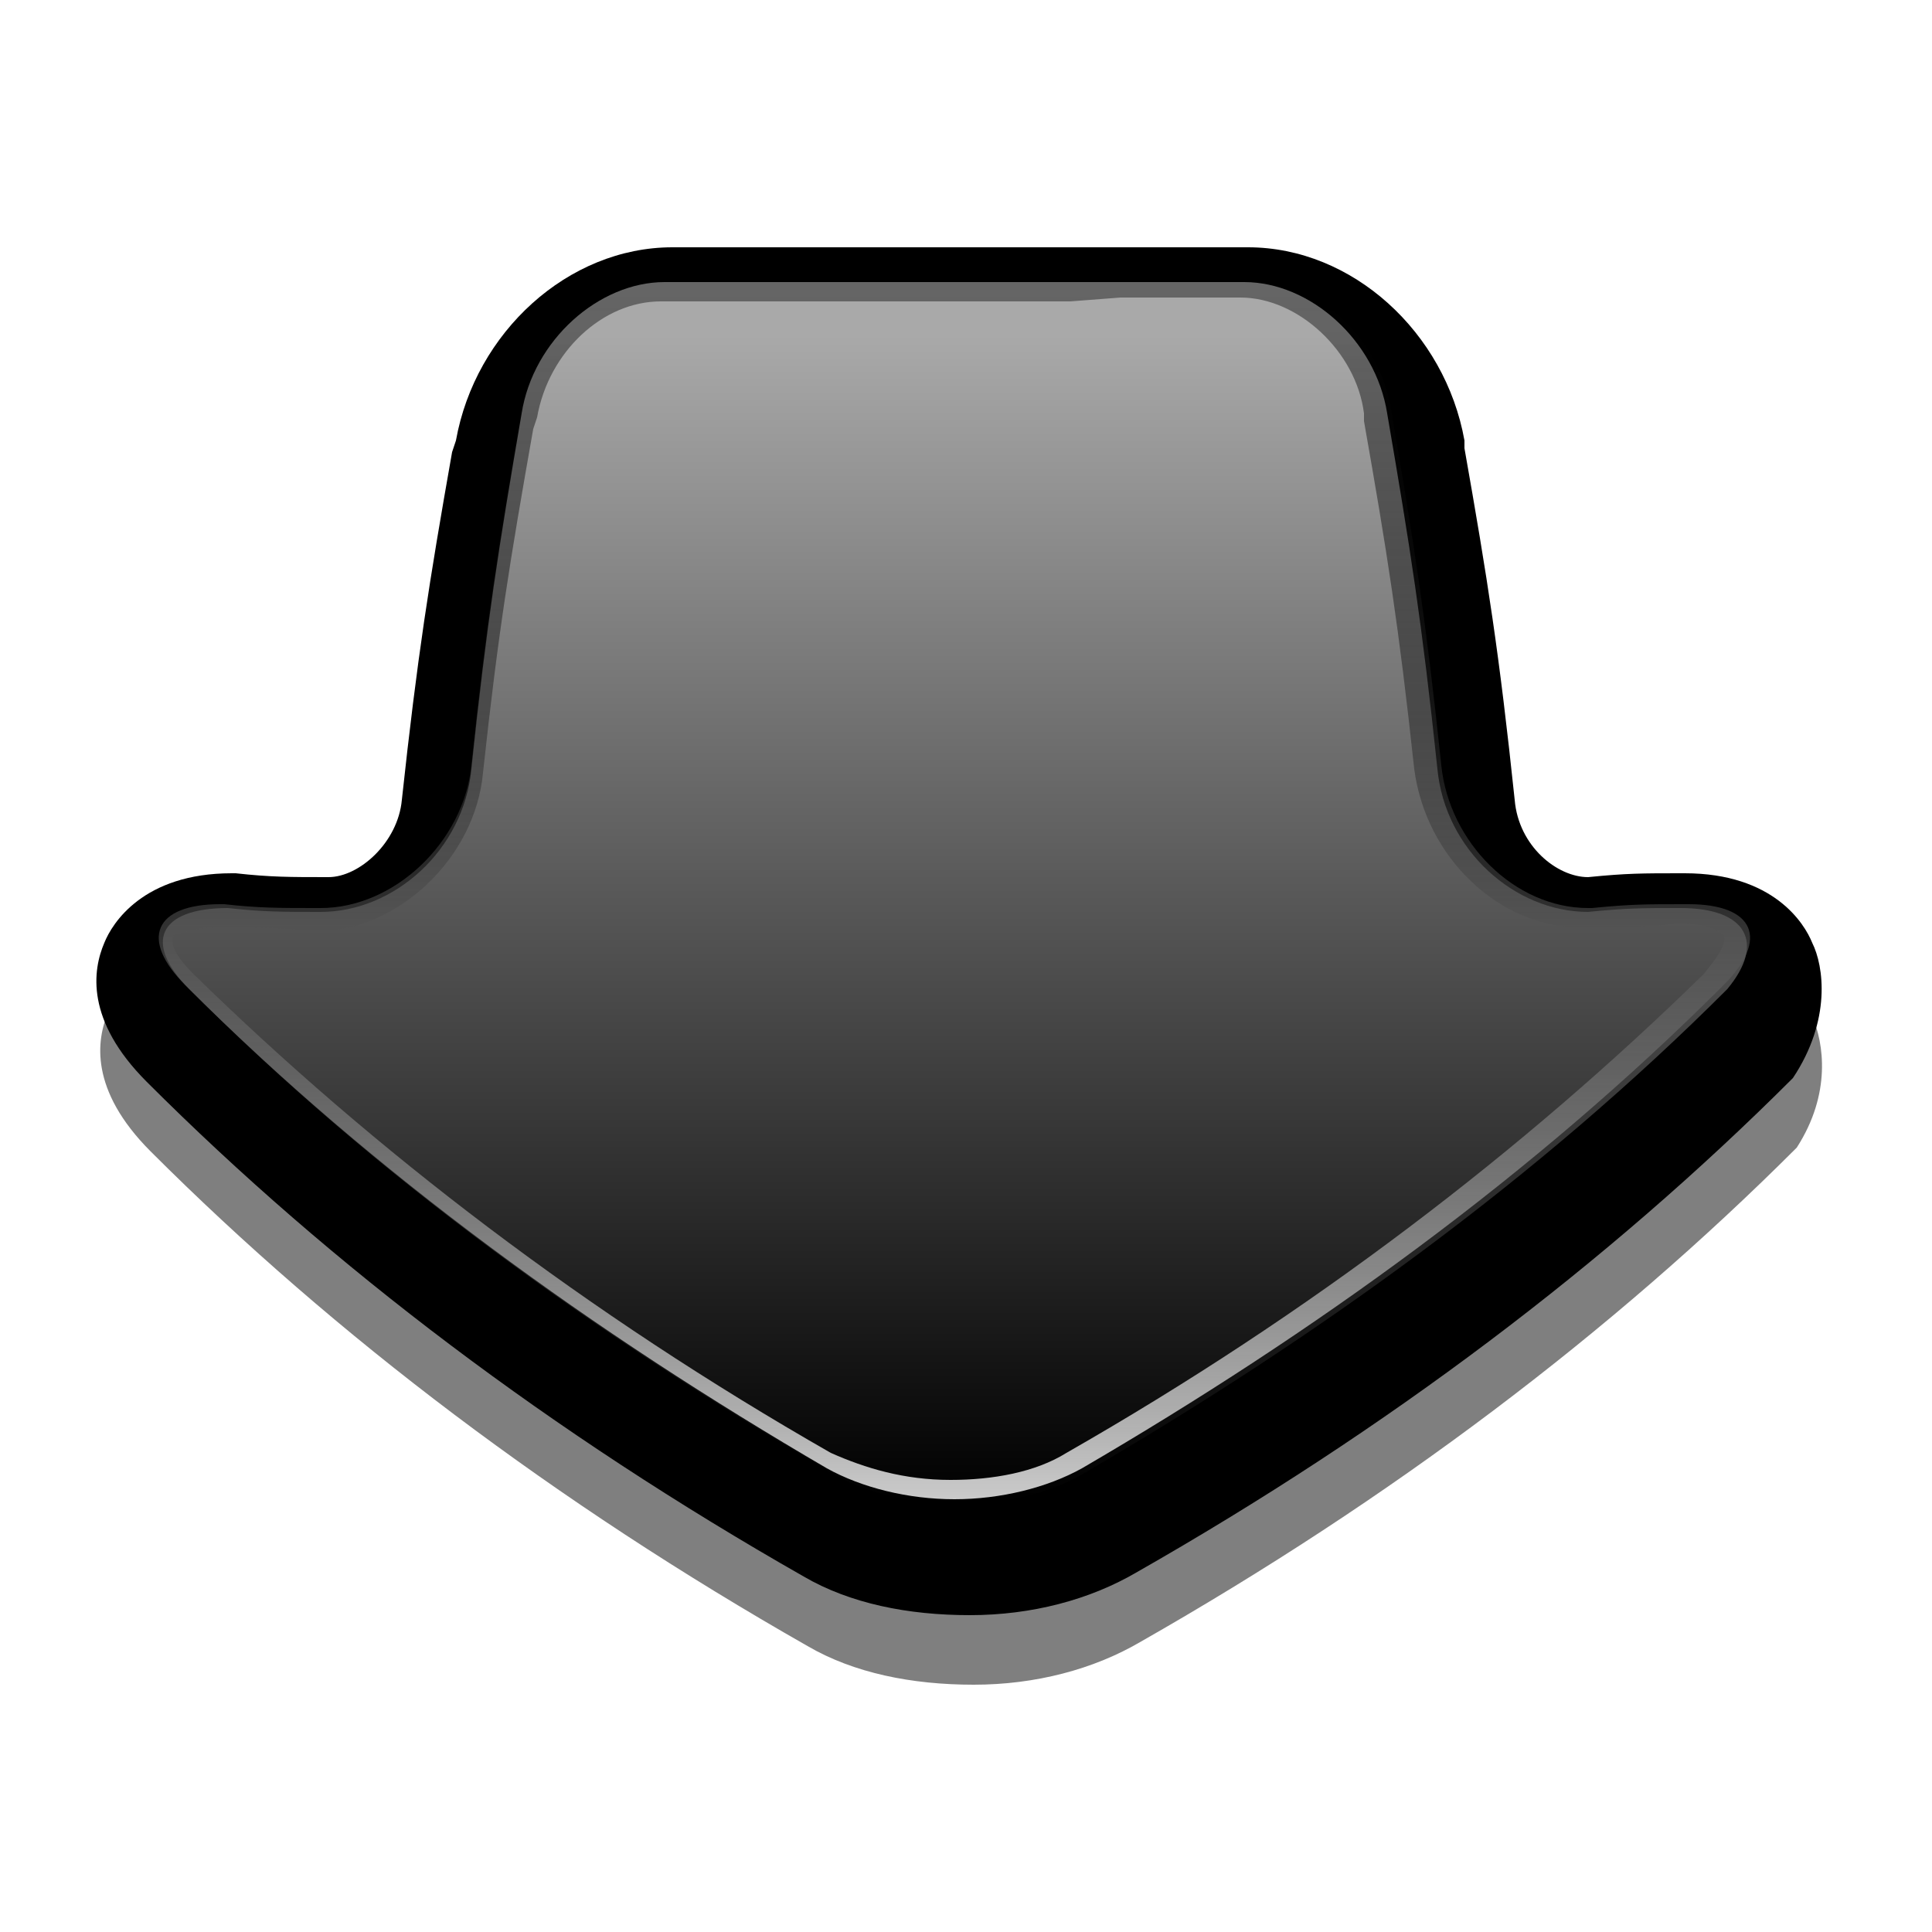
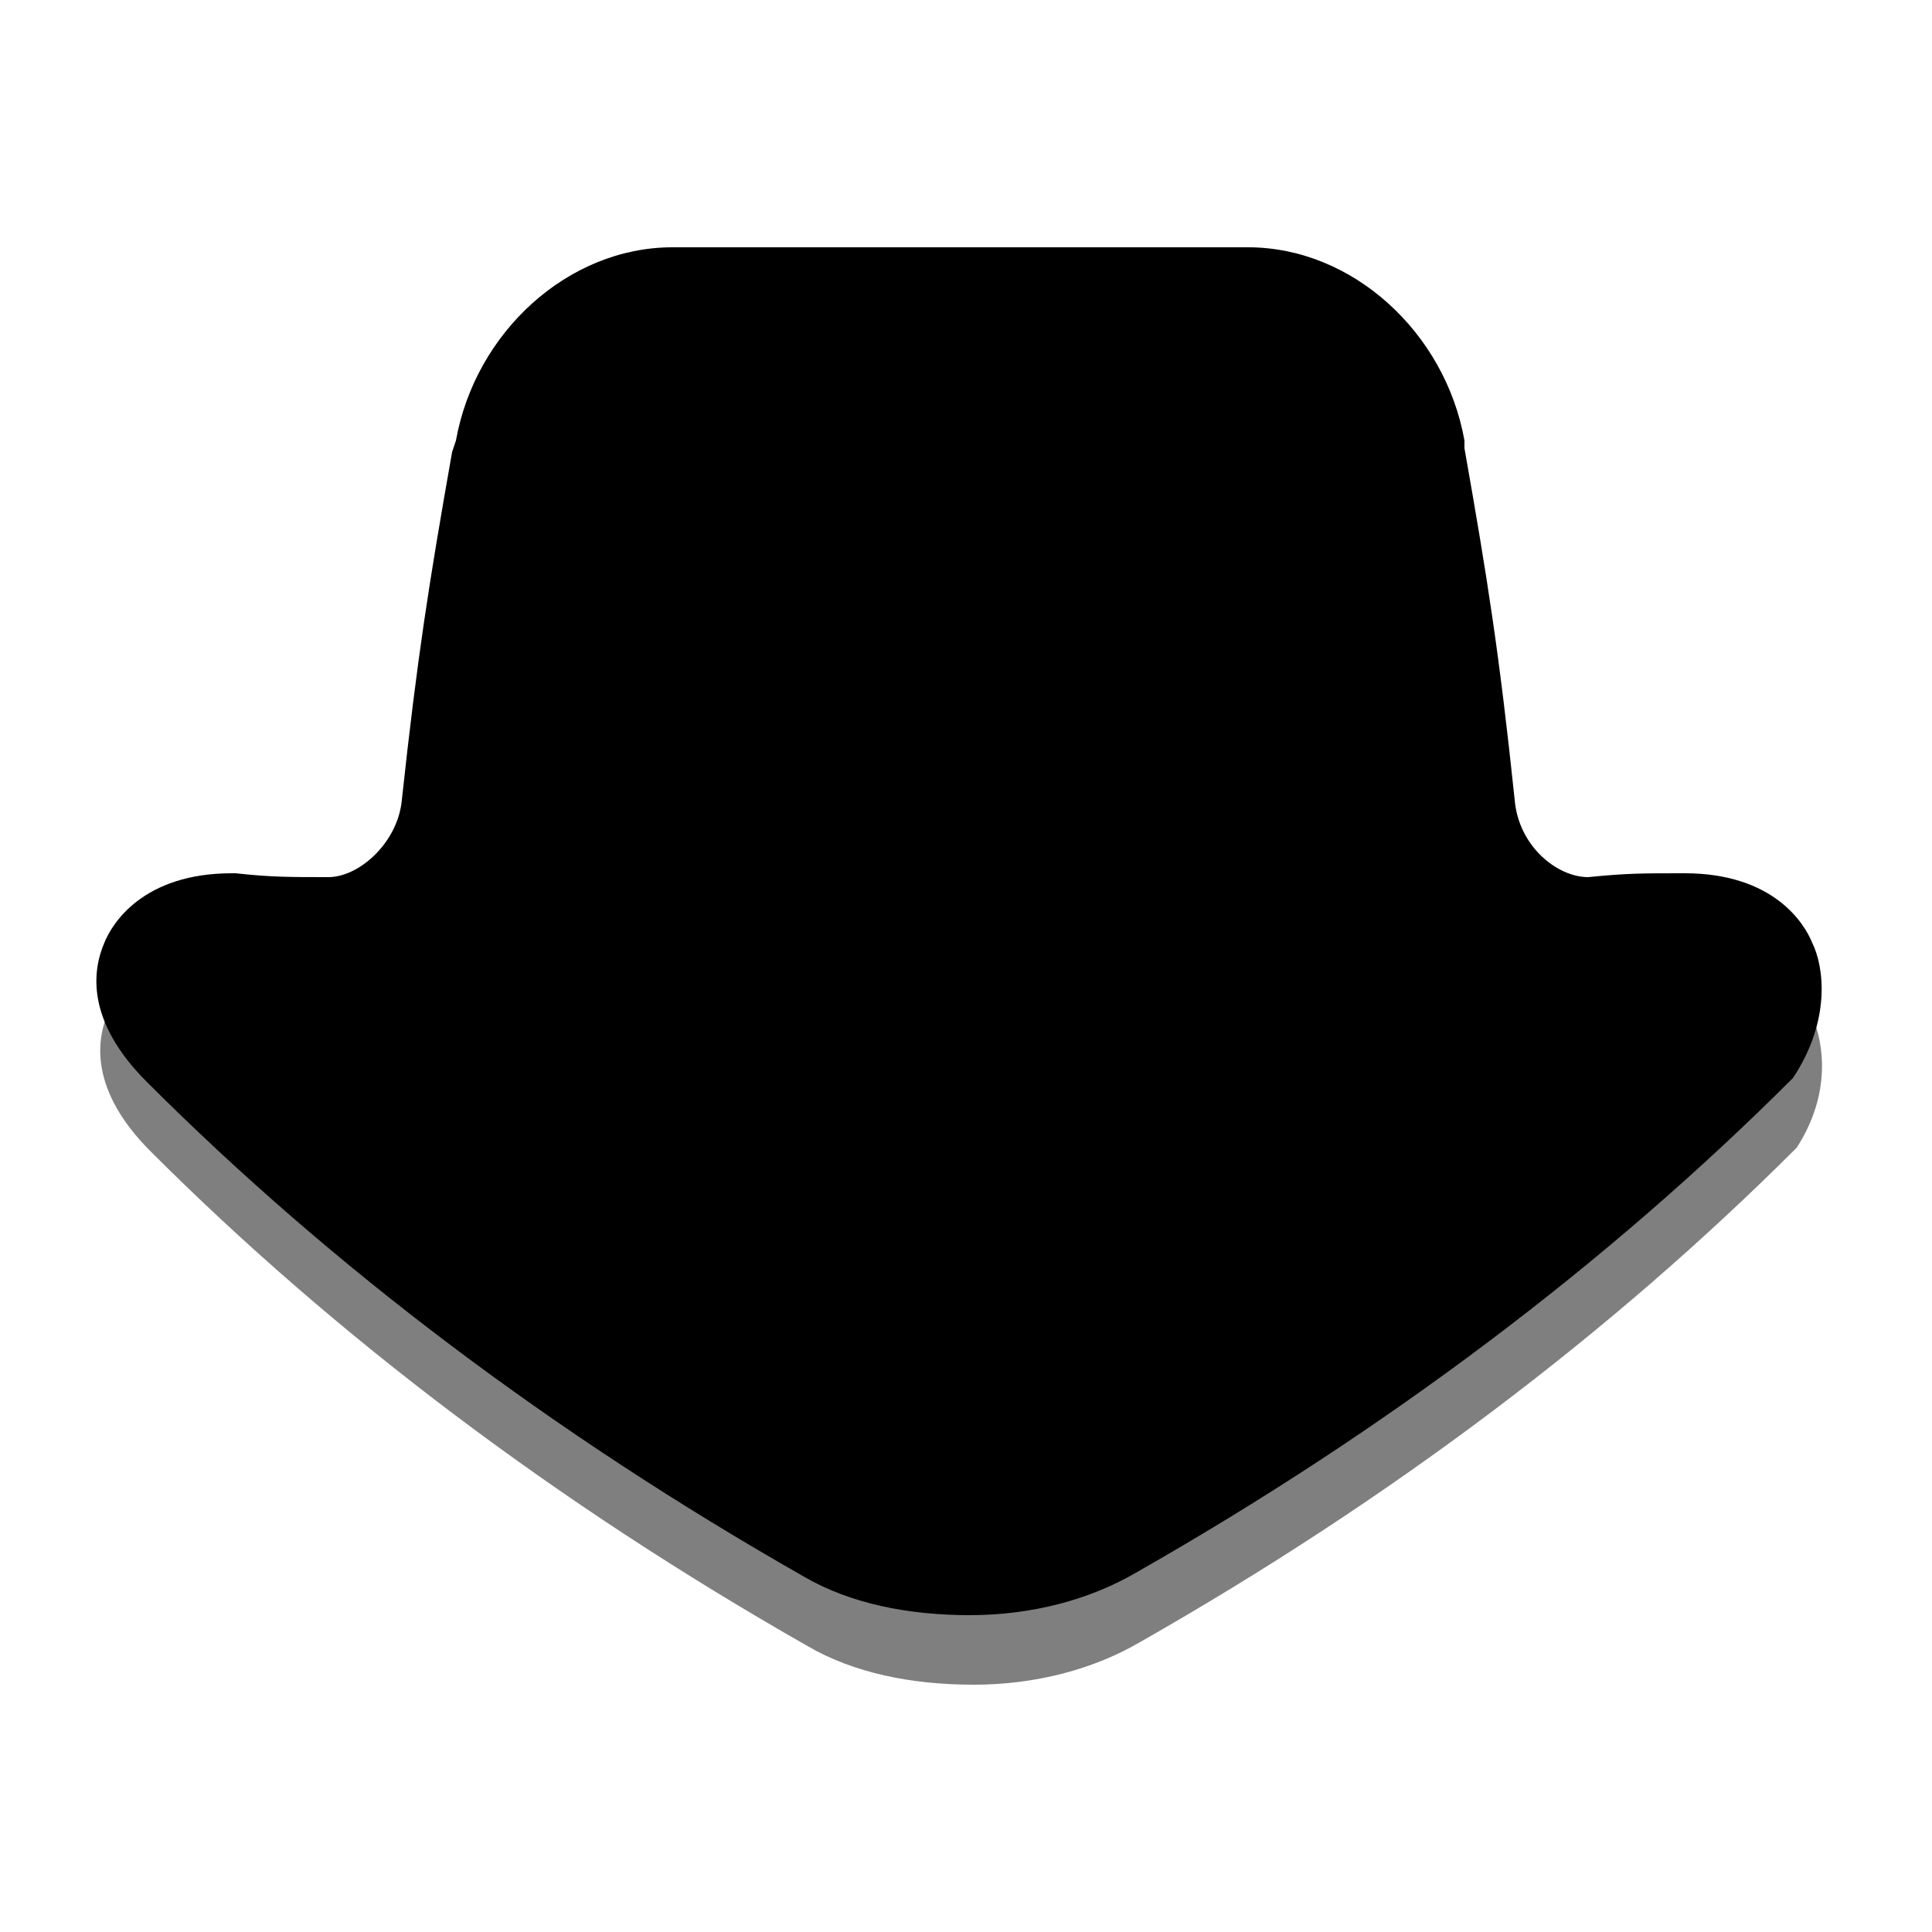
- <svg xmlns="http://www.w3.org/2000/svg" version="1.0" id="Layer_1" x="0px" y="0px" viewBox="0 0 50 50" enable-background="new 0 0 50 50" xml:space="preserve">
-   <path opacity="0.5" enable-background="new    " d="M46.9,26.3c-0.2-0.5-1-1.8-3.3-1.8h-0.1c-0.9,0-1.4,0-2.3,0h-0.1l0,0  c-0.8,0-1.8-0.8-1.9-2c-0.4-3.8-0.7-5.7-1.3-9.1v-0.2c-0.5-2.8-2.9-5-5.6-5h-0.6c-0.9,0-1.6,0-2.5,0h-1.3h-1.5c-1.3,0-2.8,0-4,0  h-0.6h-1.7c-0.6,0-1.2,0-1.9,0h-0.7c-2.7,0-5.1,2.2-5.6,5l-0.1,0.3c-0.6,3.4-0.9,5.3-1.3,9c-0.1,1.1-1.1,2-1.9,2l0,0  c-1,0-1.5,0-2.4-0.1H6.1c-2.3,0-3.1,1.3-3.3,1.8c-0.3,0.7-0.5,2,1.1,3.6c4.8,4.8,10.5,9.1,17,12.8c1.2,0.7,2.7,1,4.3,1  c1.6,0,3.1-0.4,4.3-1.1c6.5-3.7,12.2-8,17-12.8C47.4,28.3,47.2,27,46.9,26.3z" />
-   <path d="M46.9,24.4c-0.2-0.5-1-1.8-3.3-1.8h-0.1c-1,0-1.4,0-2.4,0.1l0,0c-0.8,0-1.8-0.8-1.9-2c-0.4-3.8-0.7-5.7-1.3-9.1v-0.2  c-0.5-2.8-2.9-5-5.6-5h-0.7c-0.9,0-1.5,0-2.3,0H28h-1.3c-1.3,0-2.9,0-4.2,0h-0.7H20h-1.8h-0.8c-2.7,0-5.1,2.2-5.6,5l-0.1,0.3  c-0.6,3.4-0.9,5.3-1.3,9c-0.1,1.1-1.1,2-1.9,2l0,0c-1,0-1.5,0-2.4-0.1c-0.1,0-0.1,0-0.1,0c-2.3,0-3.1,1.3-3.3,1.8  c-0.3,0.7-0.5,2,1.1,3.6c4.8,4.8,10.5,9.1,17,12.8c1.2,0.7,2.7,1,4.3,1c1.6,0,3.1-0.4,4.3-1.1c6.5-3.7,12.2-8,17-12.8  C47.4,26.4,47.2,25,46.9,24.4z" />
-   <path d="M43.5,23.5c-1,0-1.4,0-2.4,0.1c-1.9,0-3.7-1.6-3.9-3.7c-0.4-3.8-0.7-5.7-1.3-9.2c-0.3-1.9-2-3.4-3.7-3.4c-1.7,0-2.6,0-4.4,0  c-1.7,0-4.5,0-6.2,0s-2.6,0-4.4,0c-1.7,0-3.4,1.5-3.7,3.4c-0.6,3.5-0.9,5.4-1.3,9.2c-0.2,2.1-2,3.7-3.9,3.7c-1,0-1.5,0-2.4-0.1  c-1.8,0-2.2,0.9-1,2.1c4.9,4.9,10.6,9,16.6,12.5c1.8,1.1,4.8,1.1,6.6,0c6-3.5,11.7-7.6,16.6-12.5C45.7,24.4,45.2,23.5,43.5,23.5z" />
-   <linearGradient id="SVGID_1_" gradientUnits="userSpaceOnUse" x1="-459.567" y1="746.135" x2="-459.567" y2="777.837" gradientTransform="matrix(1 0 0 1 484.2327 -738.92)">
-     <stop offset="4.300000e-02" style="stop-color:#F2F2F2;stop-opacity:0.7" />
-     <stop offset="1" style="stop-color:#F2F2F2;stop-opacity:0" />
-   </linearGradient>
-   <path fill="url(#SVGID_1_)" d="M43.5,23.5c-1,0-1.4,0-2.4,0.1c-1.9,0-3.7-1.6-3.9-3.7c-0.4-3.8-0.7-5.7-1.3-9.2  c-0.3-1.9-2-3.4-3.7-3.4c-1.7,0-2.6,0-4.4,0c-1.7,0-4.5,0-6.2,0s-2.6,0-4.4,0c-1.7,0-3.4,1.5-3.7,3.4c-0.6,3.5-0.9,5.4-1.3,9.2  c-0.2,2.1-2,3.7-3.9,3.7c-1,0-1.5,0-2.4-0.1c-1.8,0-2.2,0.9-1,2.1c4.9,4.9,10.6,9,16.6,12.5c1.8,1.1,4.8,1.1,6.6,0  c6-3.5,11.7-7.6,16.6-12.5C45.7,24.4,45.2,23.5,43.5,23.5z" />
-   <linearGradient id="SVGID_2_" gradientUnits="userSpaceOnUse" x1="24.9" y1="11.083" x2="24.9" y2="42.785" gradientTransform="matrix(-1 0 0 -1 49.5527 50)">
-     <stop offset="0" style="stop-color:#FFFFFF;stop-opacity:0.8" />
-     <stop offset="7.370000e-02" style="stop-color:#DEDEDE;stop-opacity:0.77" />
-     <stop offset="0.217" style="stop-color:#A4A4A4;stop-opacity:0.713" />
-     <stop offset="0.36" style="stop-color:#727272;stop-opacity:0.656" />
-     <stop offset="0.5" style="stop-color:#494949;stop-opacity:0.6" />
-     <stop offset="0.636" style="stop-color:#292929;stop-opacity:0.546" />
-     <stop offset="0.767" style="stop-color:#121212;stop-opacity:0.493" />
-     <stop offset="0.891" style="stop-color:#050505;stop-opacity:0.444" />
-     <stop offset="1" style="stop-color:#000000;stop-opacity:0.4" />
-   </linearGradient>
-   <path fill="url(#SVGID_2_)" d="M29,7.7c0.8,0,1.5,0,2.5,0h0.6c1.5,0,3,1.4,3.2,3v0.2c0.6,3.4,0.9,5.3,1.3,9c0.3,2.3,2.2,4.1,4.3,4.1  H41c1,0,1.5,0,2.4-0.1h0.1c0.7,0,1,0.2,1.1,0.3c0.1,0.2-0.1,0.5-0.5,1c-4.7,4.6-10.2,8.8-16.5,12.4c-0.8,0.5-1.9,0.7-3,0.7  c-1.2,0-2.2-0.3-3.1-0.7C15.2,34,9.7,29.8,5,25.2c-0.5-0.5-0.6-0.8-0.5-1C4.6,24.2,5,24,5.6,24h0.1c1,0,1.4,0,2.4,0.1h0.1  c2.1,0,4.1-1.9,4.3-4.1c0.4-3.7,0.7-5.5,1.3-8.9l0.1-0.3c0.3-1.7,1.7-3,3.2-3h0.7c0.7,0,1.3,0,1.9,0h1.7h0.5c1.2,0,2.9,0,4.3,0h1.5  L29,7.7 M29,7.2c-0.4,0-0.8,0-1.3,0c-1.6,0-4,0-5.7,0c-0.2,0-0.3,0-0.5,0c-1.5,0-2.3,0-3.6,0c-0.2,0-0.5,0-0.7,0  c-1.7,0-3.4,1.5-3.7,3.4c-0.6,3.5-0.9,5.4-1.3,9.2c-0.2,2-2,3.7-3.9,3.7c0,0,0,0-0.1,0c-1,0-1.5,0-2.4-0.1H5.7  c-1.7,0-2.1,0.9-0.9,2.1c4.9,4.9,10.6,9,16.6,12.5c0.9,0.5,2.1,0.8,3.3,0.8c1.2,0,2.4-0.3,3.3-0.8c6-3.5,11.7-7.6,16.6-12.5  c1.2-1.2,0.8-2.1-0.9-2.1h-0.1c-1,0-1.4,0-2.4,0.1c0,0,0,0-0.1,0c-1.9,0-3.6-1.7-3.8-3.7c-0.4-3.8-0.7-5.7-1.3-9.2  c-0.3-1.9-2-3.4-3.7-3.4C30.8,7.2,30,7.2,29,7.2L29,7.2z" />
+ <svg xmlns="http://www.w3.org/2000/svg" version="1.0" id="Layer_1" x="0px" y="0px" width="50px" height="50px" viewBox="0 0 50 50" enable-background="new 0 0 50 50" xml:space="preserve">
+   <path opacity="0.5" enable-background="new    " d="M46.9,26.3c-0.2-0.5-1-1.8-3.3-1.8h-0.1c-0.9,0-1.4,0-2.3,0h-0.1l0,0  c-0.8,0-1.8-0.8-1.9-2c-0.4-3.8-0.7-5.7-1.3-9.1v-0.2c-0.5-2.8-2.9-5-5.6-5h-0.6c-0.9,0-1.6,0-2.5,0h-1.3h-1.5c-1.3,0-2.8,0-4,0  h-0.6h-1.7c-0.6,0-1.2,0-1.9,0h-0.7c-2.7,0-5.1,2.2-5.6,5l-0.1,0.3c-0.6,3.4-0.9,5.3-1.3,9c-0.1,1.1-1.1,2-1.9,2l0,0  c-1,0-1.5,0-2.4-0.1H6.1c-2.3,0-3.1,1.3-3.3,1.8c-0.3,0.7-0.5,2,1.1,3.6c4.8,4.8,10.5,9.1,17,12.8c1.2,0.7,2.7,1,4.3,1  s3.1-0.4,4.3-1.1c6.5-3.7,12.2-8,17-12.8C47.4,28.3,47.2,27,46.9,26.3z" />
+   <path d="M46.9,24.4c-0.2-0.5-1-1.8-3.3-1.8h-0.1c-1,0-1.4,0-2.4,0.1l0,0c-0.8,0-1.8-0.8-1.9-2c-0.4-3.8-0.7-5.7-1.3-9.1v-0.2  c-0.5-2.8-2.9-5-5.6-5h-0.7c-0.9,0-1.5,0-2.3,0H28h-1.3c-1.3,0-2.9,0-4.2,0h-0.7H20h-1.8h-0.8c-2.7,0-5.1,2.2-5.6,5l-0.1,0.3  c-0.6,3.4-0.9,5.3-1.3,9c-0.1,1.1-1.1,2-1.9,2l0,0c-1,0-1.5,0-2.4-0.1c-0.1,0-0.1,0-0.1,0c-2.3,0-3.1,1.3-3.3,1.8  c-0.3,0.7-0.5,2,1.1,3.6c4.8,4.8,10.5,9.1,17,12.8c1.2,0.7,2.7,1,4.3,1s3.1-0.4,4.3-1.1c6.5-3.7,12.2-8,17-12.8  C47.4,26.4,47.2,25,46.9,24.4z" />
</svg>
